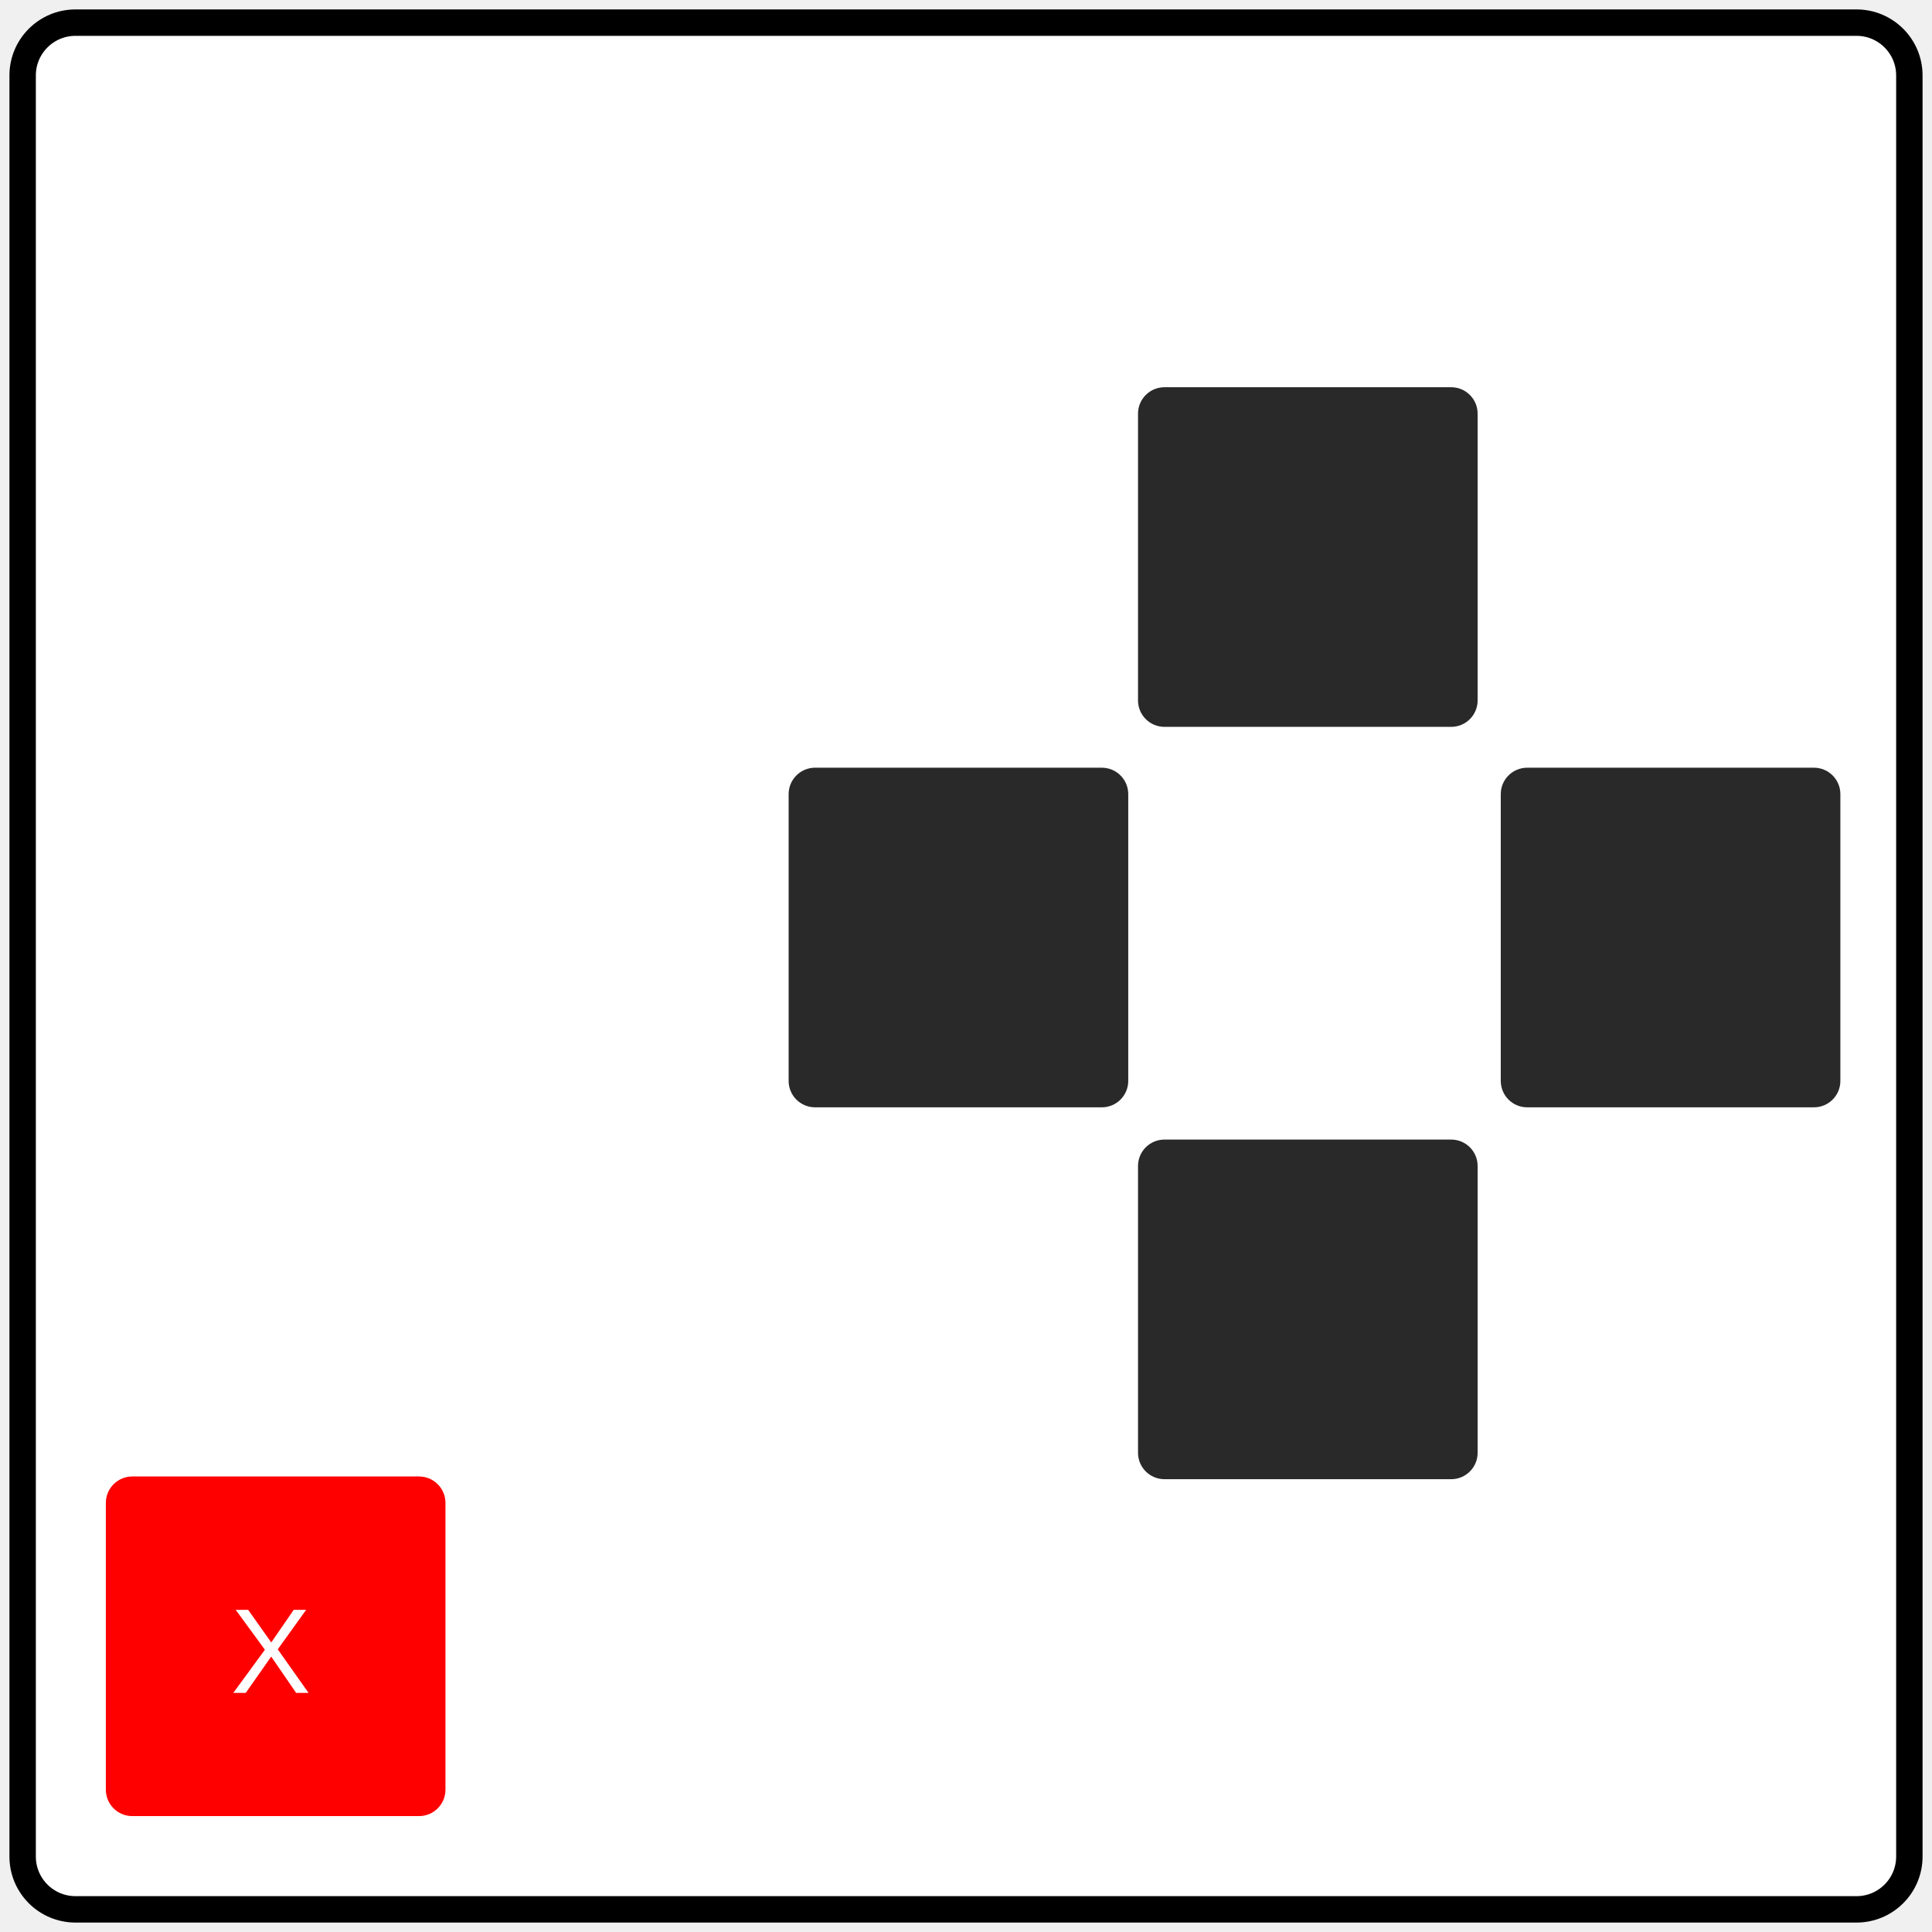
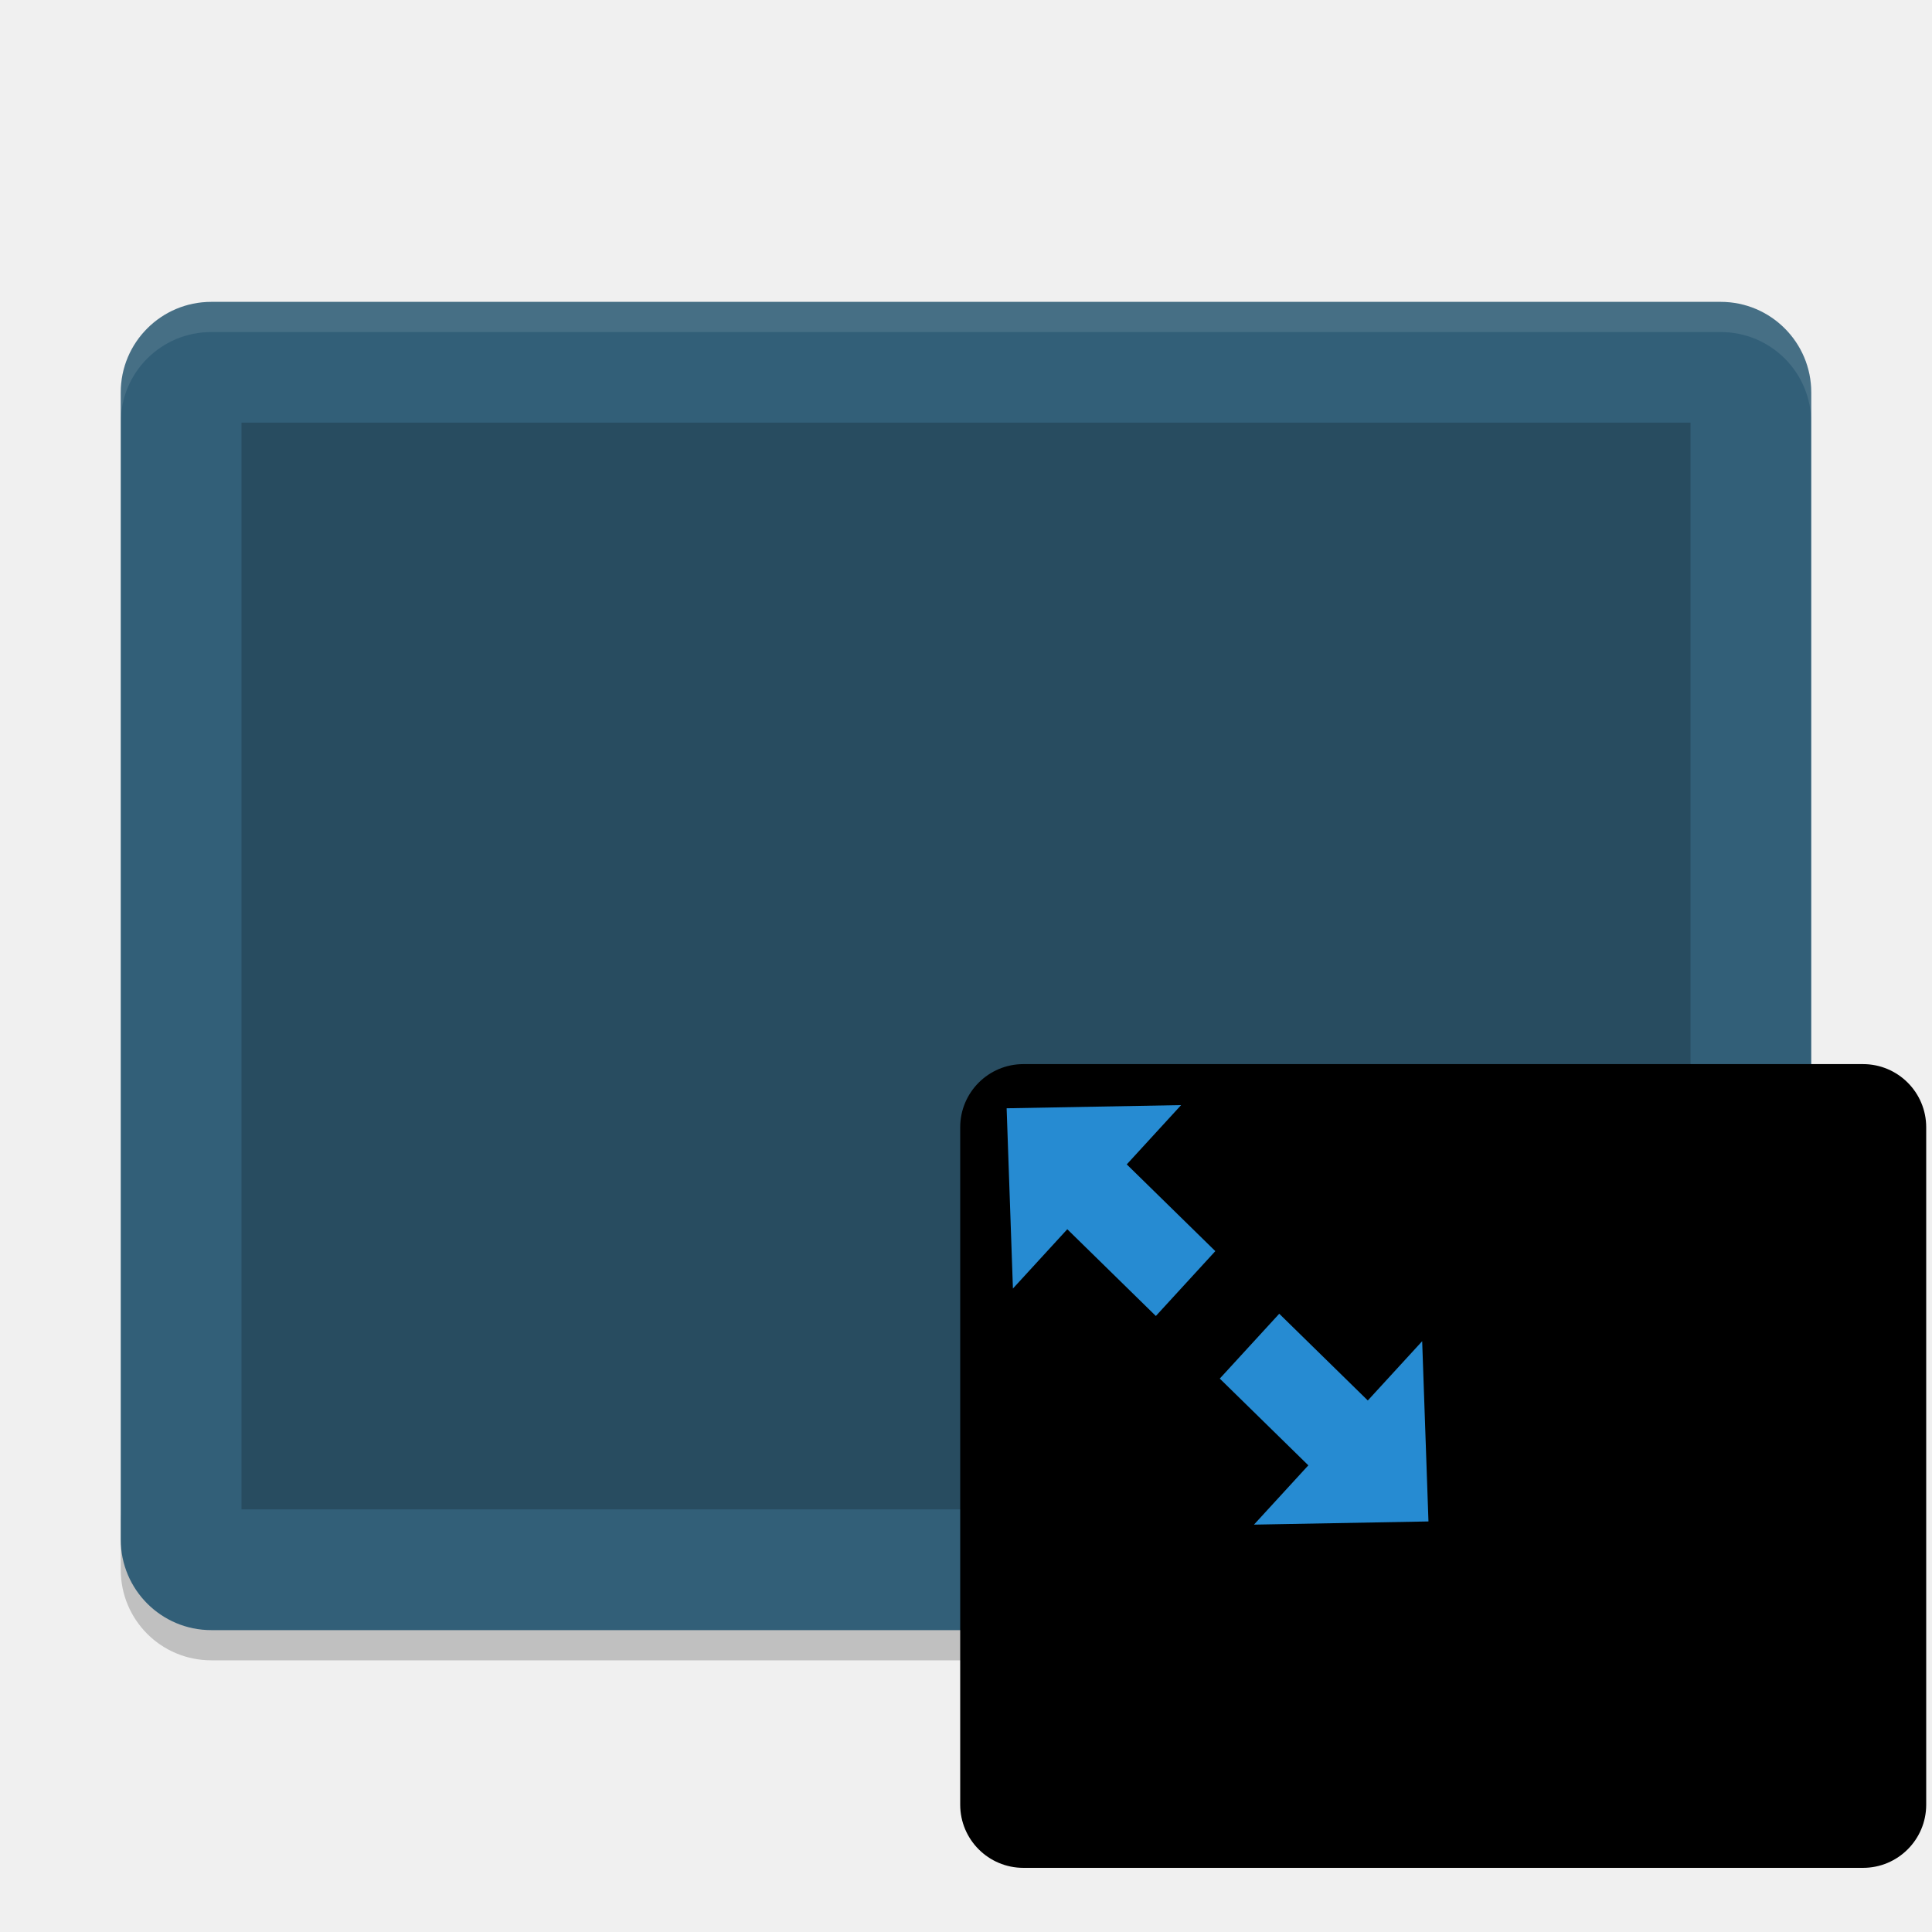
- <svg xmlns="http://www.w3.org/2000/svg" viewBox="0 0 512 512">
-   <defs />
-   <rect style="stroke: rgb(0, 0, 0); stroke-width: 7px; fill: rgb(255, 255, 255);" x="6" y="6" width="500" height="500" rx="14" ry="14" />
-   <rect x="28.052" y="391.284" width="90" height="90" rx="7" ry="7" style="fill: rgb(255, 0, 0); transform-origin: 75px 436.3px;" />
-   <rect x="208.997" y="203.451" width="90" height="90" rx="7" ry="7" style="fill: rgb(41, 41, 41);" />
-   <rect x="301.587" y="302" width="90" height="90" rx="7" ry="7" style="fill: rgb(41, 41, 41);" />
-   <rect x="397.718" y="203.451" width="90" height="90" rx="7" ry="7" style="fill: rgb(41, 41, 41);" />
-   <rect x="301.587" y="102.622" width="90" height="90" rx="7" ry="7" style="fill: rgb(41, 41, 41);" />
-   <text style="fill: rgb(255, 255, 255); font-family: Arial, sans-serif; font-size: 32px; white-space: pre; transform-origin: 75px 432.3px;" x="61.107" y="448.636">X</text>
+ <svg xmlns="http://www.w3.org/2000/svg" id="svg2" version="1.1" width="64" height="64">
+   <defs id="defs6">
+     <filter style="color-interpolation-filters:sRGB;" id="filter3068">
+       <feFlood flood-opacity="0.2" flood-color="rgb(0,0,0)" result="flood" id="feFlood3070" />
+       <feComposite in="flood" in2="SourceGraphic" operator="in" result="composite1" id="feComposite3072" />
+       <feOffset dx="0" dy="8" result="offset" id="feOffset3074" />
+       <feComposite in="SourceGraphic" in2="offset" operator="over" result="composite2" id="feComposite3076" />
+     </filter>
+     <filter style="color-interpolation-filters:sRGB;" id="filter3040">
+       <feFlood flood-opacity="0.2" flood-color="rgb(0,0,0)" result="flood" id="feFlood3042" />
+       <feComposite in="flood" in2="SourceGraphic" operator="in" result="composite1" id="feComposite3044" />
+       <feOffset dx="0" dy="12" result="offset" id="feOffset3046" />
+       <feComposite in="SourceGraphic" in2="offset" operator="over" result="composite2" id="feComposite3048" />
+     </filter>
+   </defs>
+   <path style="opacity:0.2" d="m 4,50 0,2 c 0,1.662 1.338,3 3,3 l 50,0 c 1.662,0 3,-1.338 3,-3 l 0,-2 c 0,1.662 -1.338,3 -3,3 L 7,53 C 5.338,53 4,51.662 4,50 z" id="path4" />
+   <rect style="fill:#325f78" width="44" height="56" x="-54" y="-60" rx="3" ry="3" transform="matrix(0,-1,-1,0,0,0)" id="rect6" />
+   <rect style="opacity:0.2" width="36" height="48" x="-50" y="-56" rx="0" ry="0" transform="matrix(0,-1,-1,0,0,0)" id="rect8" />
+   <path style="opacity:0.1;fill:#ffffff" d="m 7,10 c -1.662,0 -3,1.338 -3,3 l 0,1 c 0,-1.662 1.338,-3 3,-3 l 50,0 c 1.662,0 3,1.338 3,3 l 0,-1 c 0,-1.662 -1.338,-3 -3,-3 L 7,10 z" id="path10" />
+   <rect style="fill:#000000;stroke-width:1.773" id="rect34" width="32" height="26.625" x="31.808" y="35.25" ry="2.093" />
+   <g transform="matrix(-0.00217171,-0.06219915,0.06021096,-0.00109793,32.90382,51.65856)" style="fill:#268bd2" id="g10">
+     <path d="M 128,161.941 94.059,128 26.176,195.883 60.117,229.824 Z" id="path2" />
+     <path d="M 112,240 H 16 v -96 z" id="path4-3" />
+     <path d="M 128,94.059 161.941,128 229.824,60.117 195.883,26.176 Z" id="path6" />
+     <path d="m 144,16 h 96 v 96 z" id="path8" />
+   </g>
</svg>
